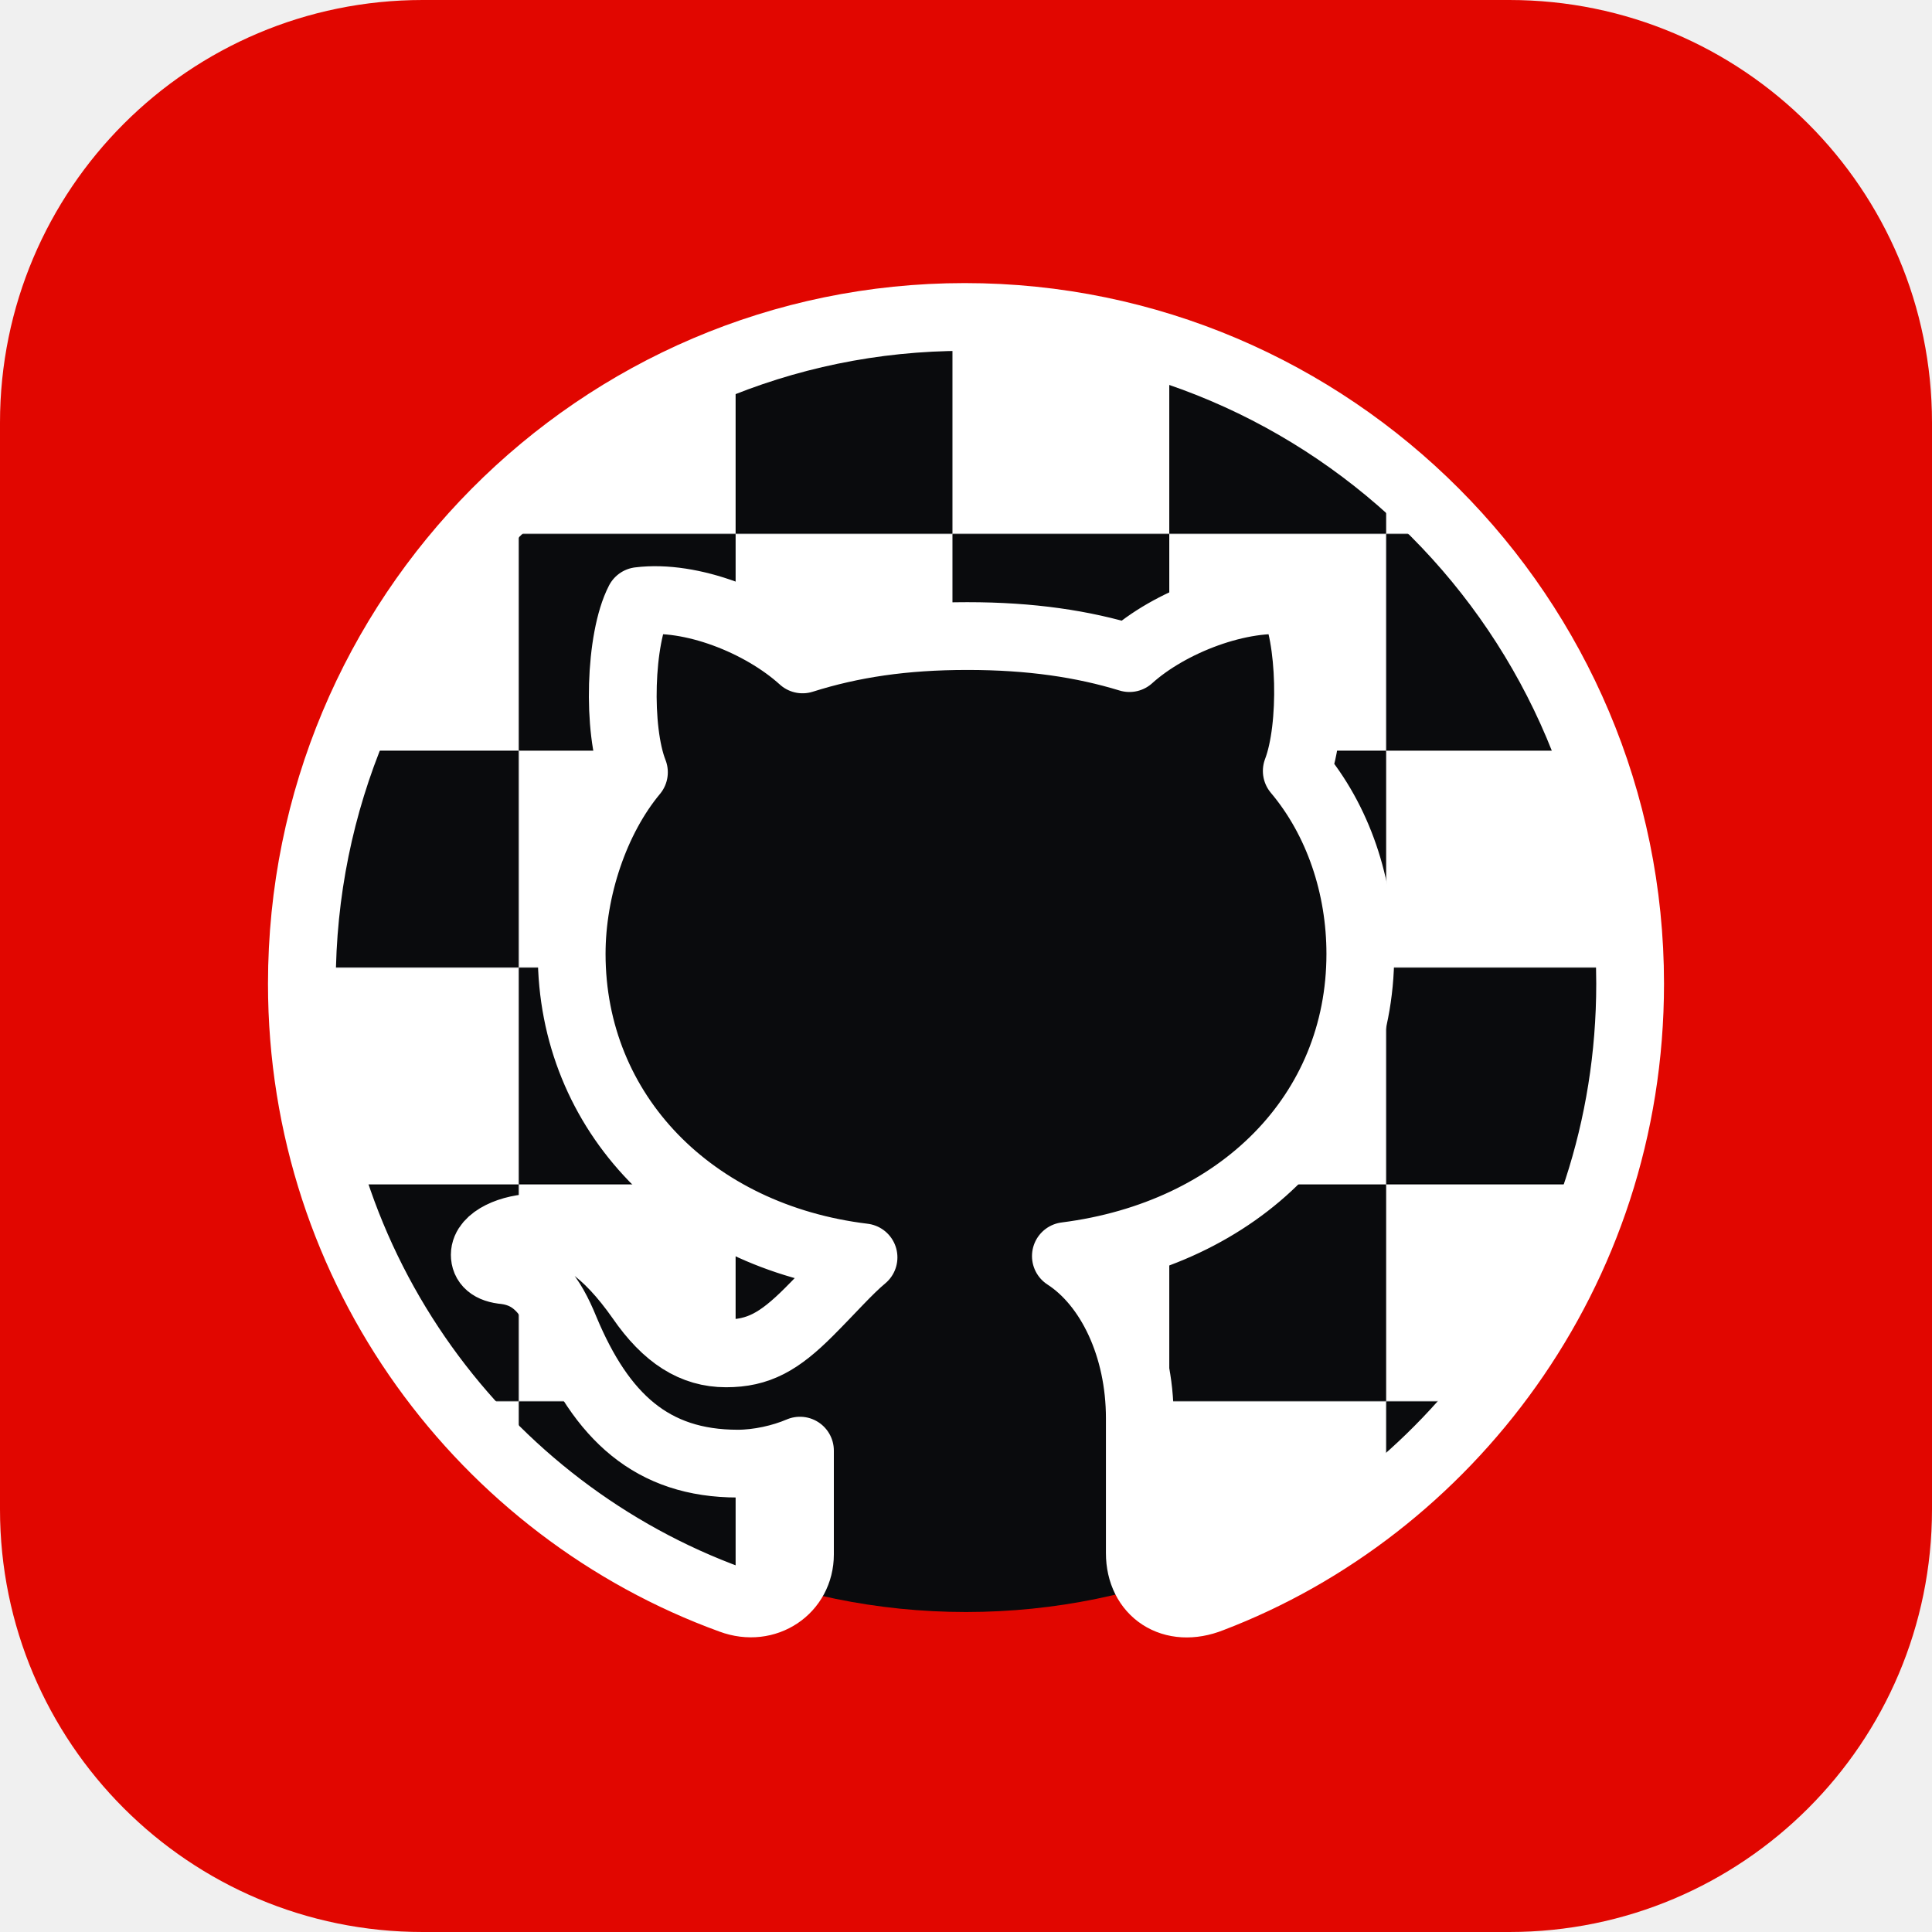
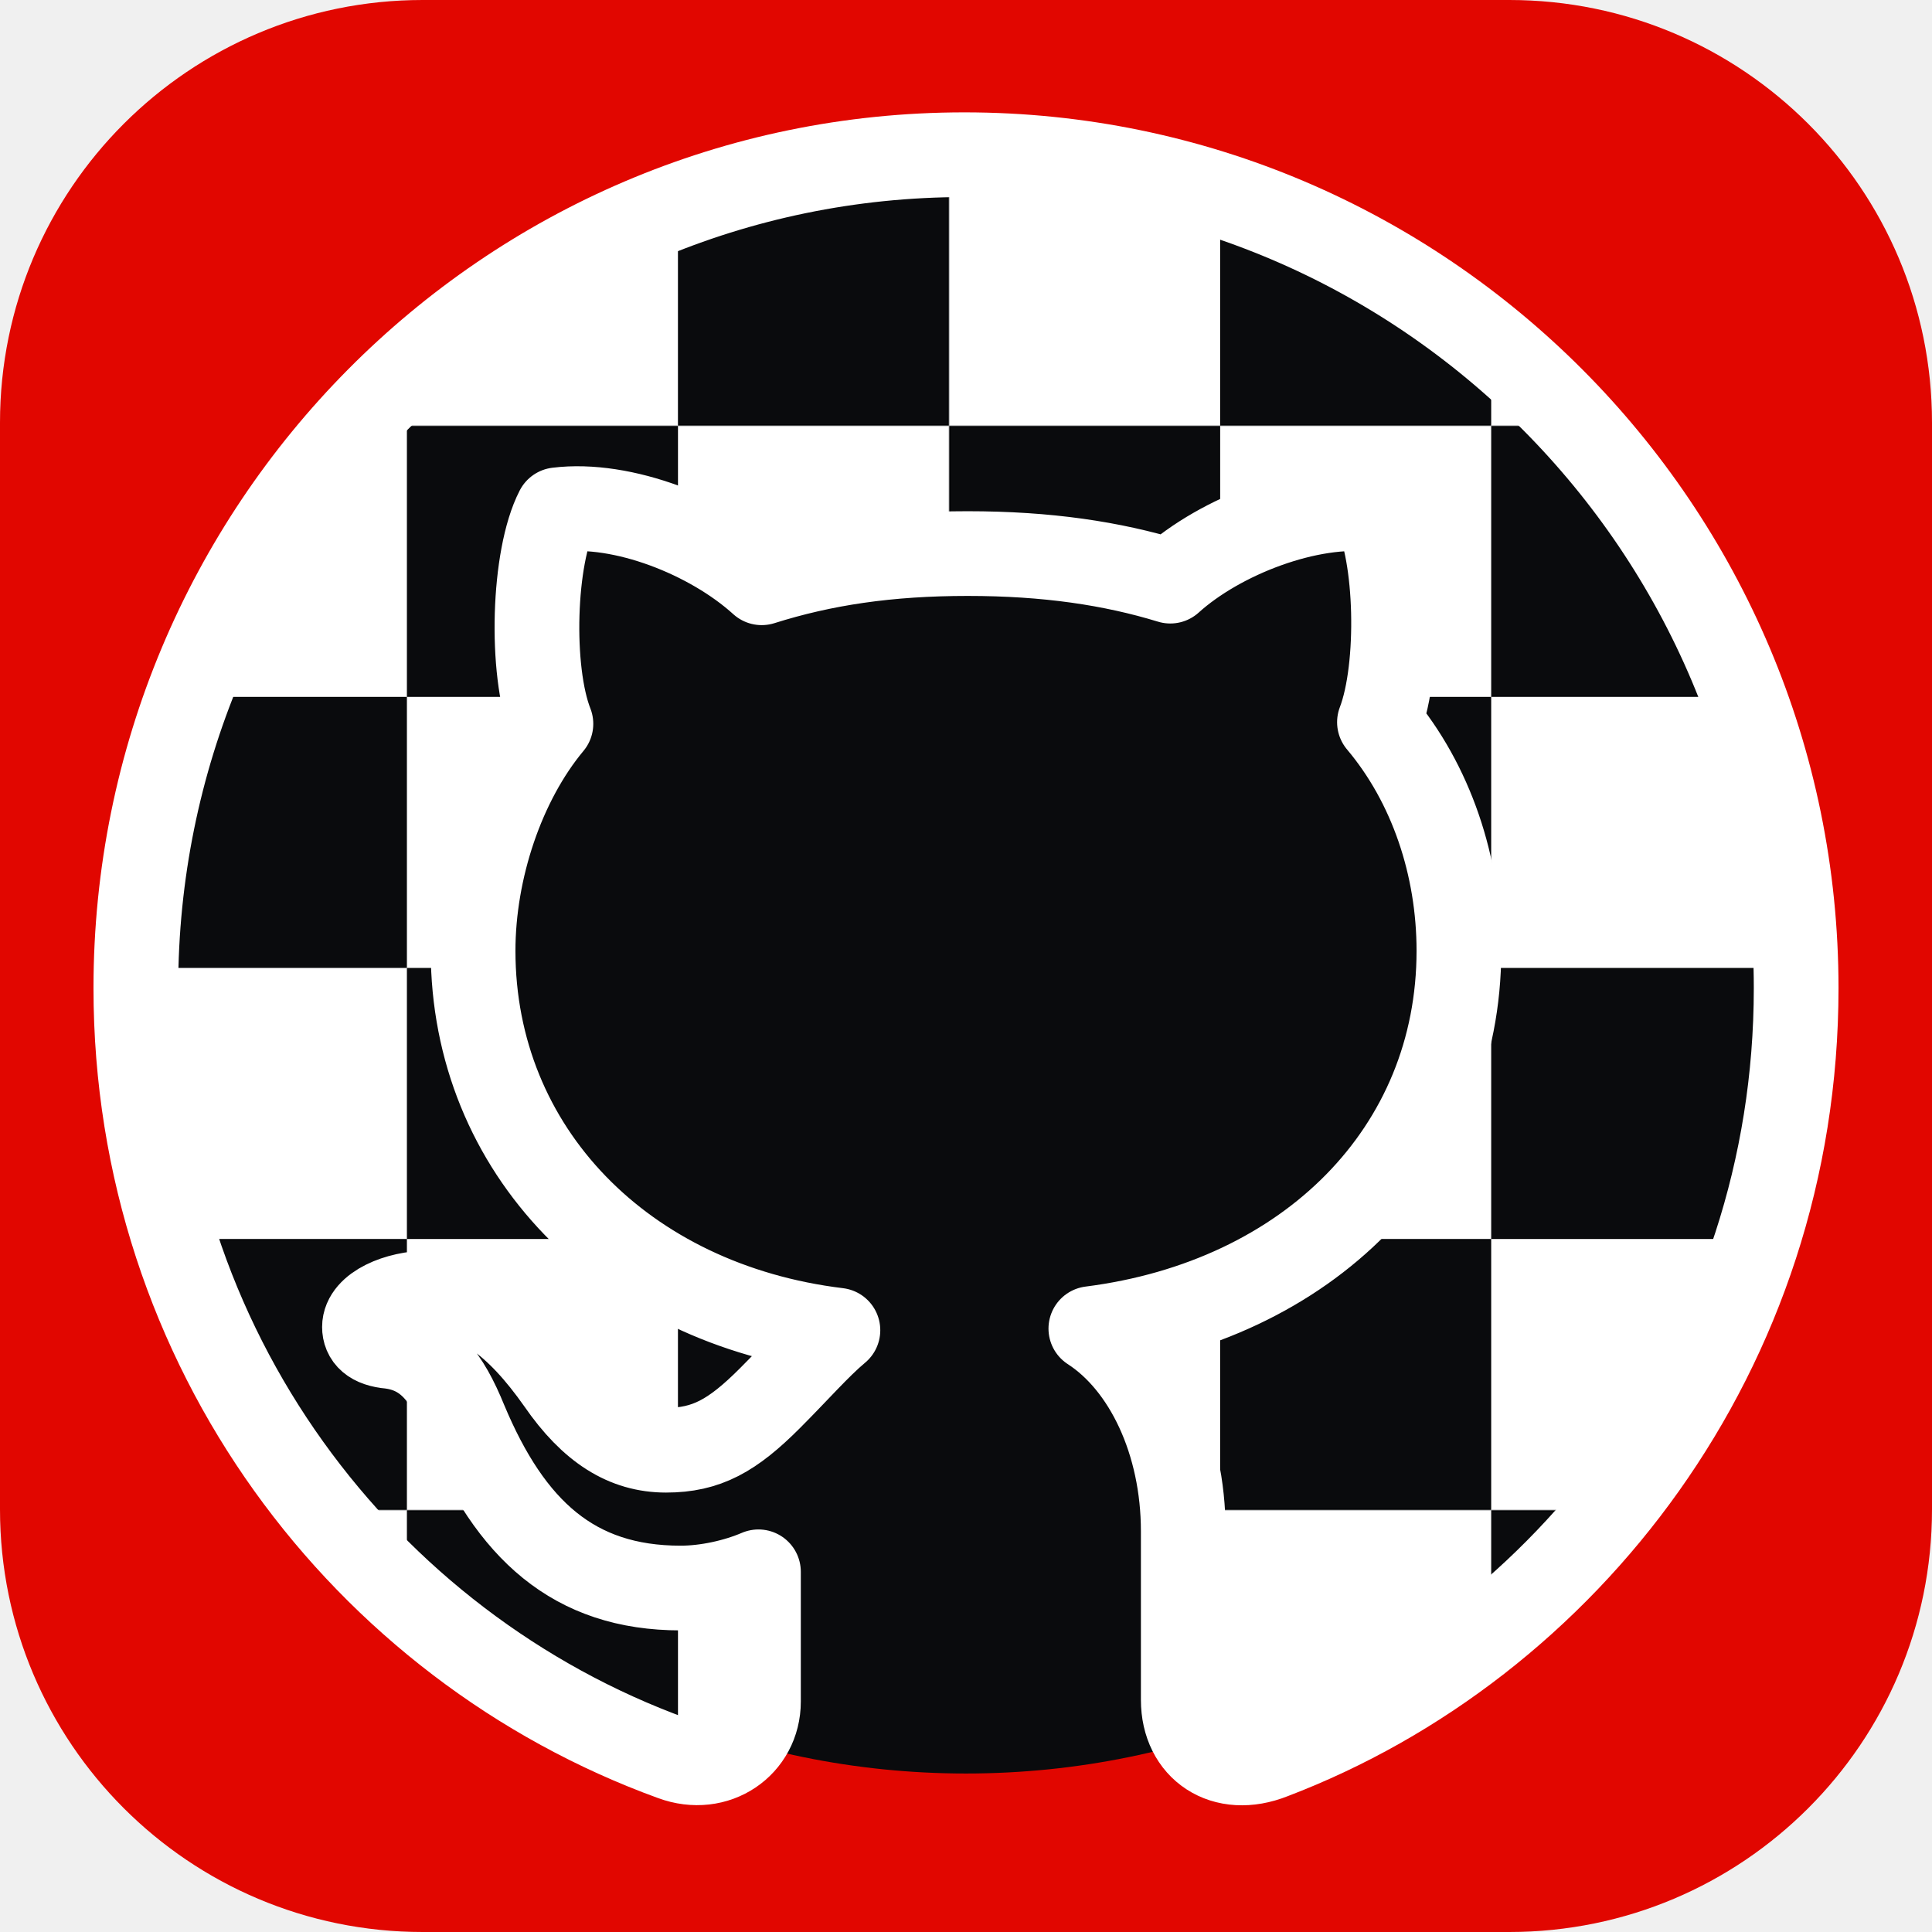
<svg xmlns="http://www.w3.org/2000/svg" viewBox="0 0 64 64">
  <defs>
    <clipPath id="c">
      <rect width="64" height="64" rx="14" />
    </clipPath>
  </defs>
  <g clip-path="url(#c)">
    <rect width="64" height="64" fill="#e10600" />
-     <circle cx="32" cy="32" r="21.4" fill="#0a0b0d" />
+     <circle cx="32" cy="32" r="26.75" fill="#0a0b0d" />
    <defs>
      <pattern id="f" width="32" height="32" patternUnits="userSpaceOnUse">
        <rect width="32" height="32" fill="#fff" />
        <rect width="16" height="16" fill="#0a0b0d" />
        <rect x="16" y="16" width="16" height="16" fill="#0a0b0d" />
      </pattern>
    </defs>
-     <g transform="translate(10 10.5) scale(0.4489796)">
+     <g transform="translate(4.5 5.125) scale(0.5612245)">
      <path fill="url(#f)" stroke="#fff" stroke-width="5" stroke-linejoin="round" d="M41.44 69.385C28.807 67.853 19.906 58.762 19.906 46.99C19.906 42.205 21.629 37.037 24.5 33.592C23.256 30.434 23.447 23.734 24.883 20.959C28.711 20.48 33.879 22.49 36.941 25.266C40.578 24.117 44.406 23.543 49.096 23.543C53.785 23.543 57.613 24.117 61.059 25.17C64.025 22.49 69.289 20.48 73.117 20.959C74.457 23.543 74.648 30.242 73.404 33.496C76.467 37.133 78.094 42.014 78.094 46.99C78.094 58.762 69.193 67.662 56.369 69.289C59.623 71.394 61.824 75.988 61.824 81.252L61.824 91.205C61.824 94.076 64.217 95.703 67.088 94.555C84.41 87.951 98 70.629 98 49.191C98 22.107 75.988 6.69539e-07 48.904 4.309e-07C21.82 1.92261e-07 -1.9479e-07 22.107 -4.3343e-07 49.191C-6.20631e-07 70.438 13.494 88.047 31.678 94.65C34.262 95.607 36.75 93.885 36.75 91.301L36.75 83.644C35.41 84.219 33.688 84.602 32.156 84.602C25.84 84.602 22.107 81.156 19.428 74.744C18.375 72.16 17.227 70.629 15.025 70.342C13.877 70.246 13.494 69.768 13.494 69.193C13.494 68.045 15.408 67.184 17.322 67.184C20.098 67.184 22.49 68.906 24.979 72.447C26.893 75.223 28.902 76.467 31.295 76.467C33.688 76.467 35.219 75.606 37.42 73.404C39.047 71.777 40.291 70.342 41.44 69.385Z" />
    </g>
  </g>
</svg>
